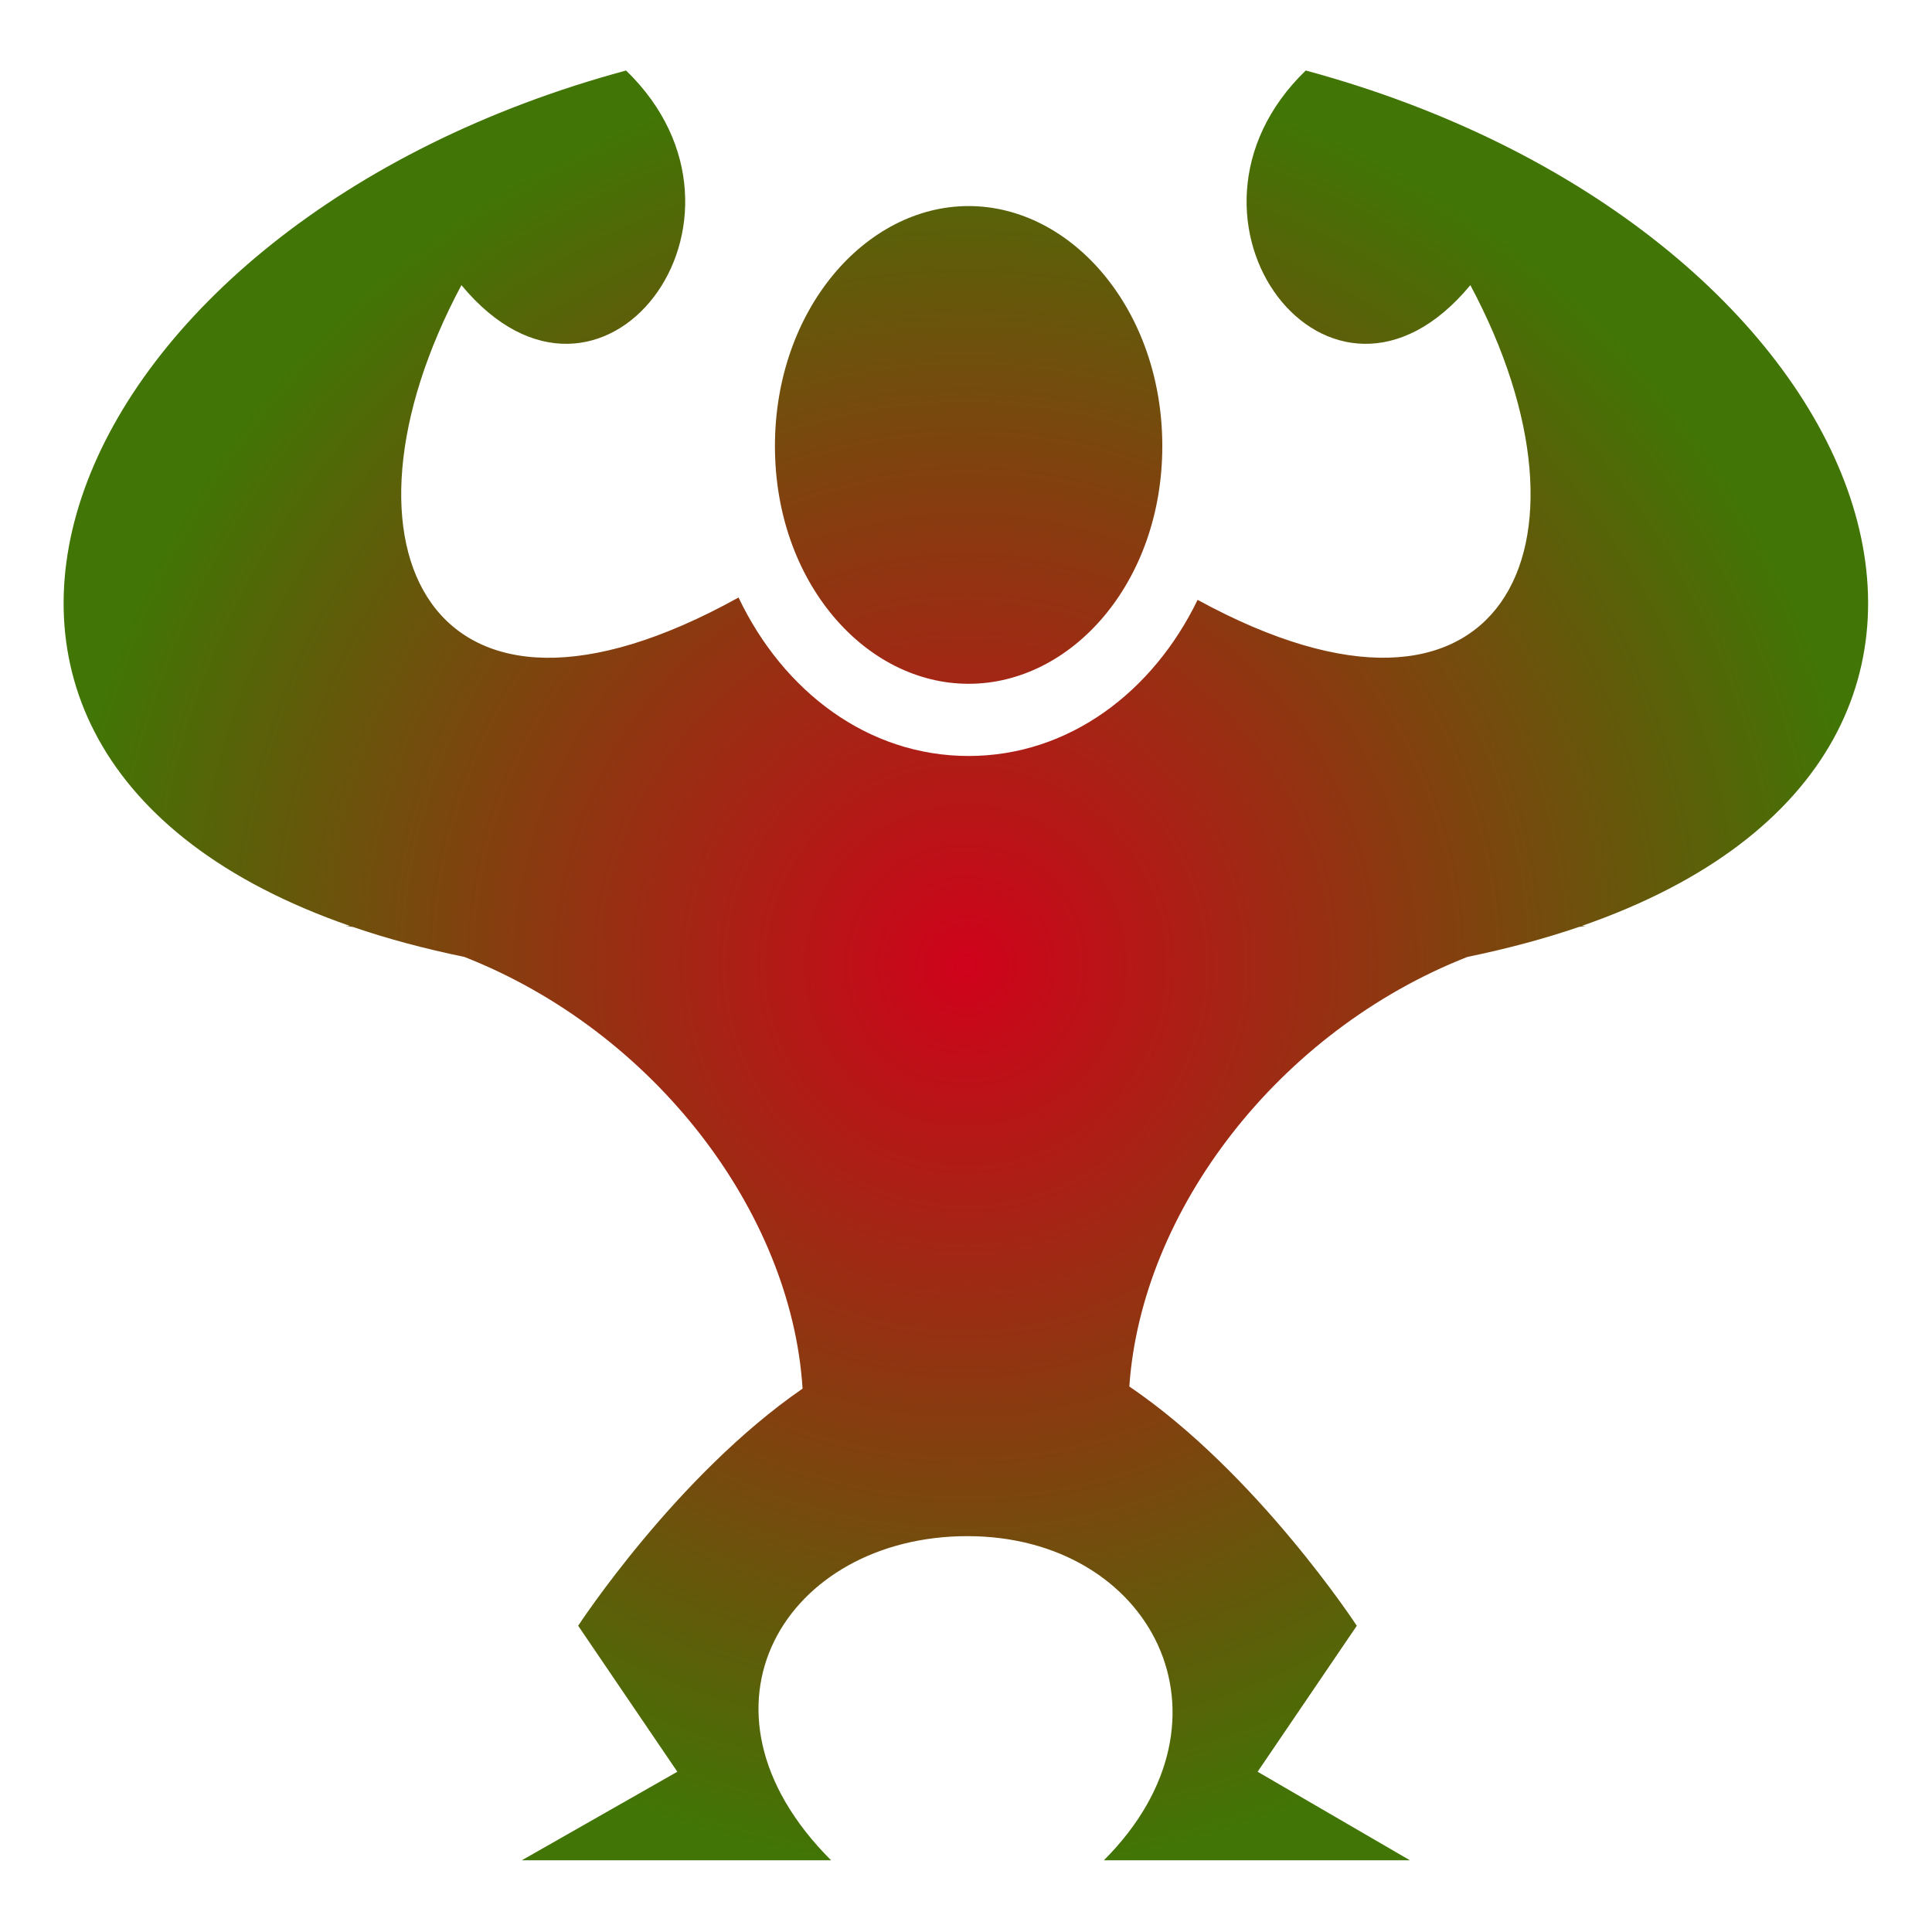
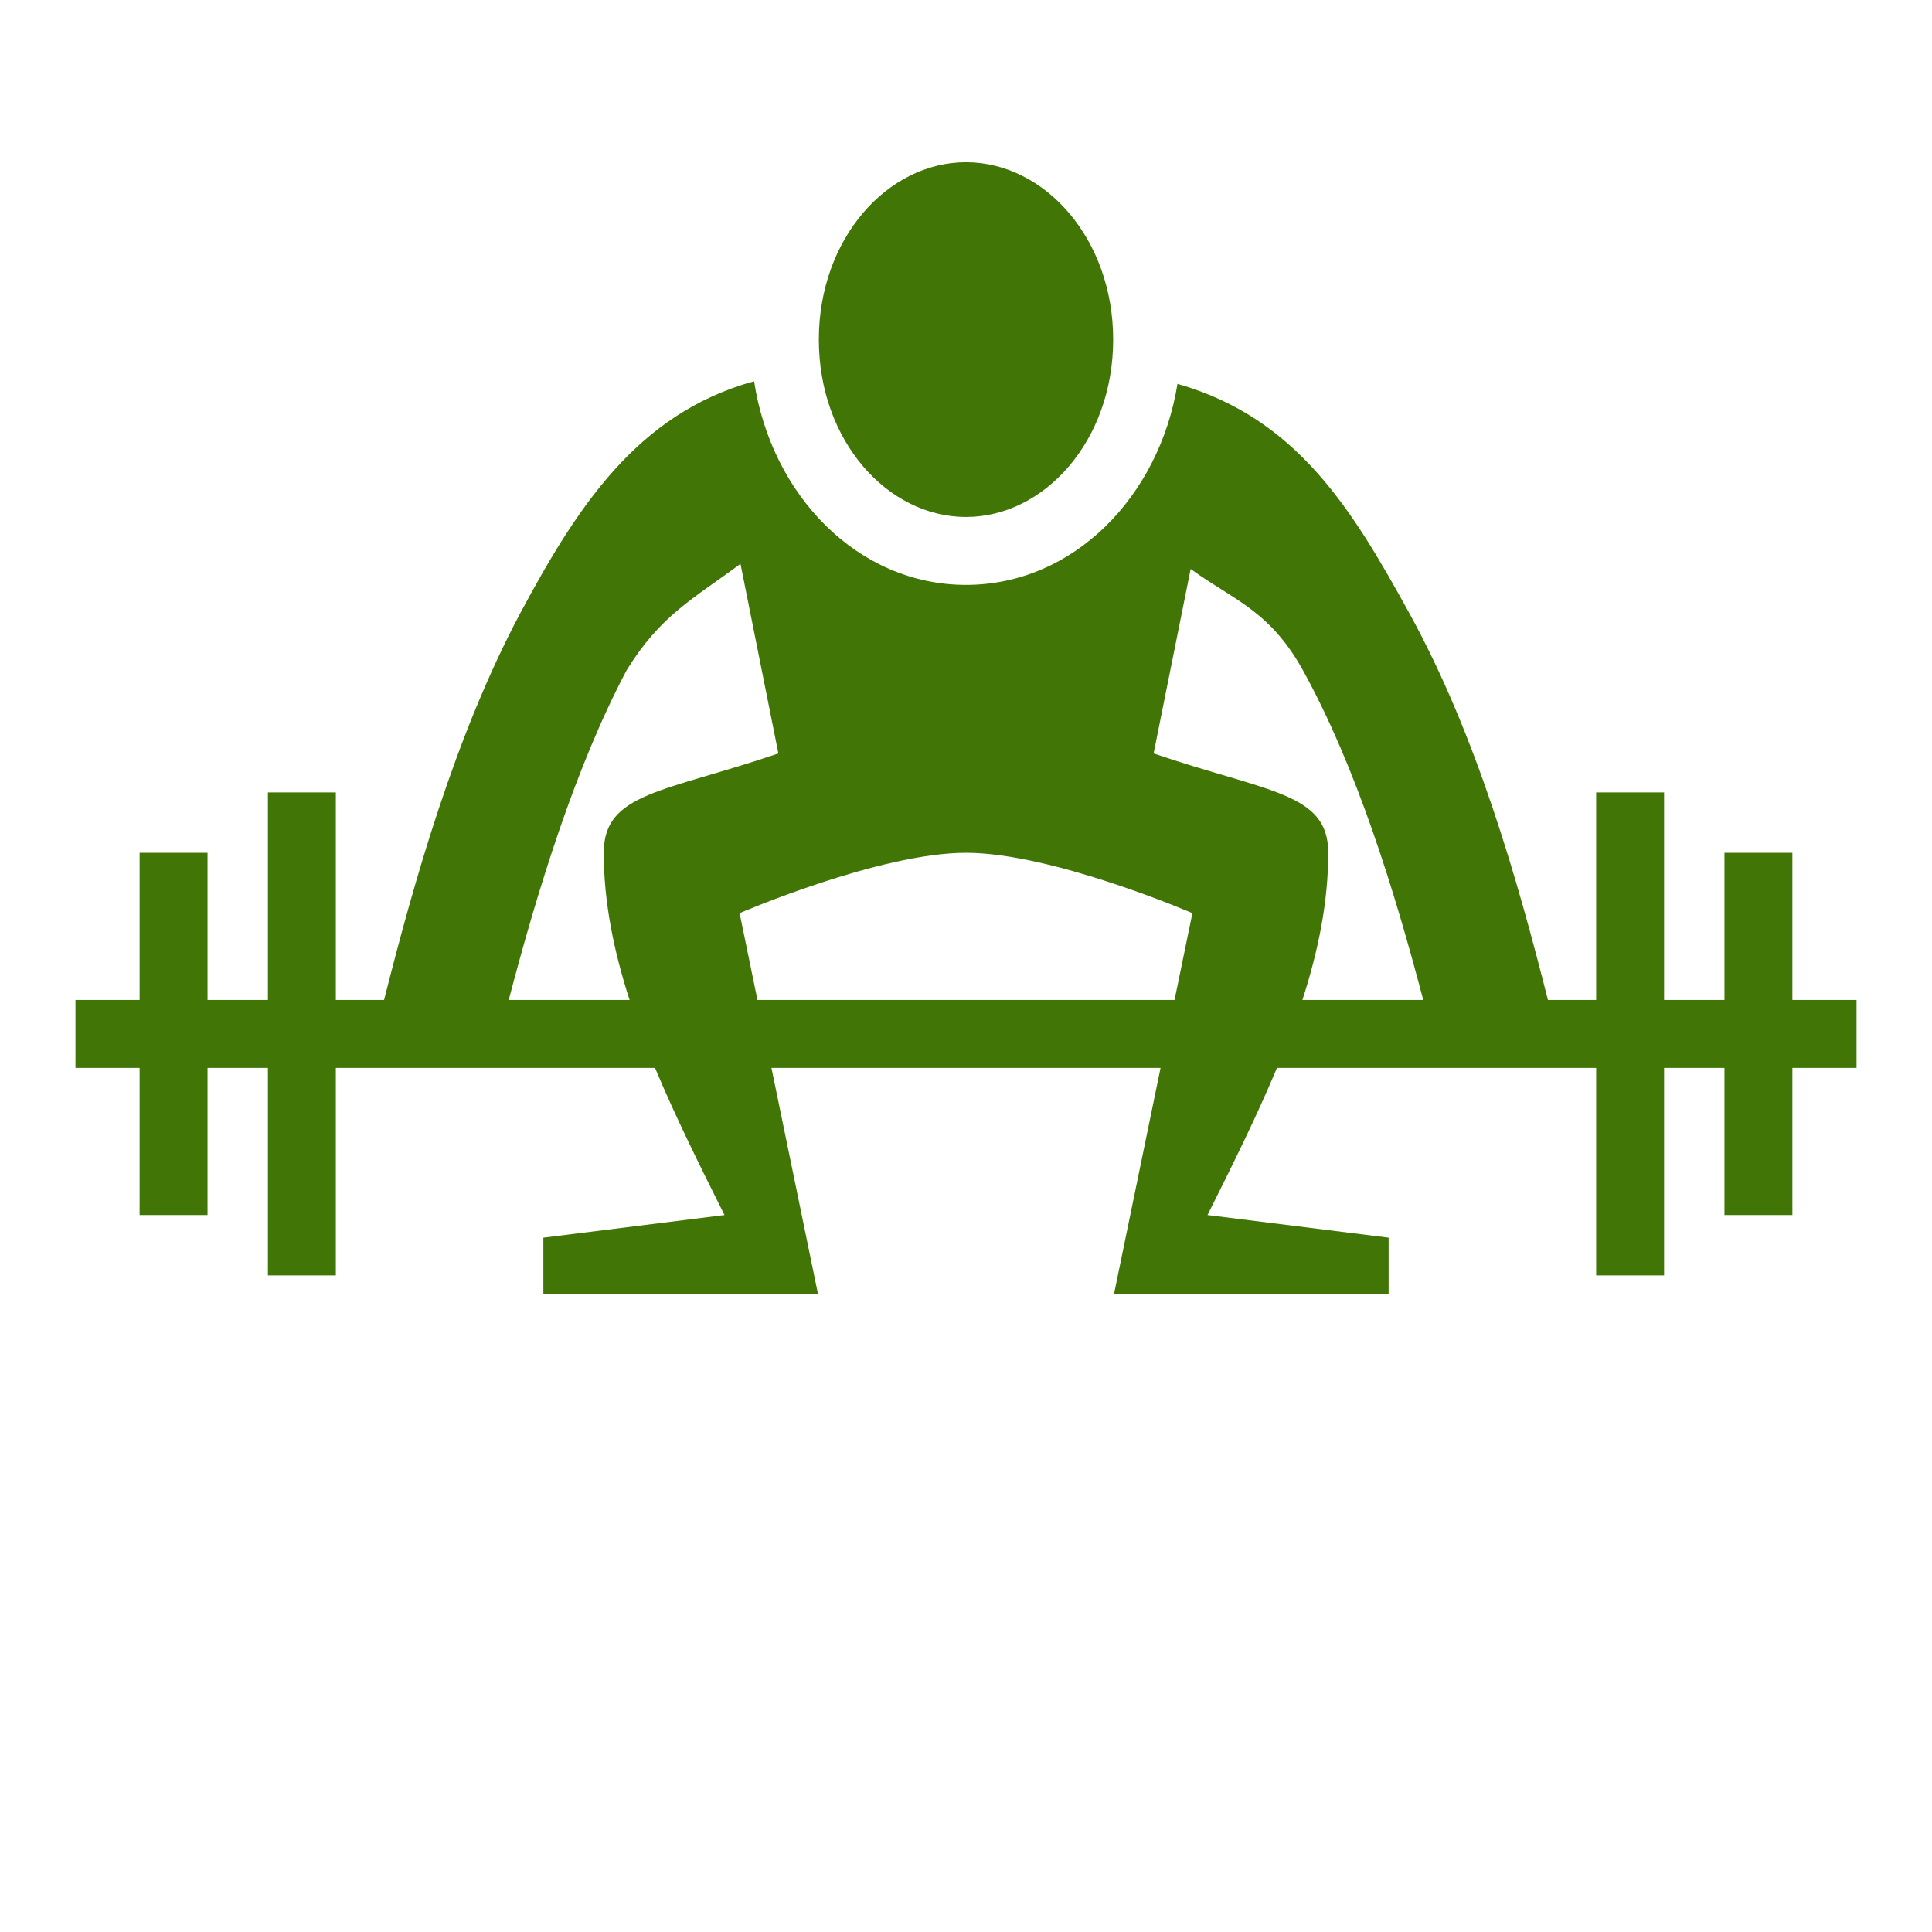
<svg xmlns="http://www.w3.org/2000/svg" viewBox="0 0 512 512" style="height: 512px; width: 512px;">
-   <defs>
-     <radialGradient id="lorc-muscle-up-gradient-1">
-       <stop offset="0%" stop-color="#d0021b" stop-opacity="1" />
-       <stop offset="100%" stop-color="#417505" stop-opacity="1" />
-     </radialGradient>
-   </defs>
-   <g class="" transform="translate(0,0)" style="">
-     <path d="M165.906 18.688C15.593 59.28-42.187 198.55 92.72 245.375h-1.095c.635.086 1.274.186 1.906.28 8.985 3.077 18.83 5.733 29.532 7.94C173.36 273.35 209.74 321.22 212.69 368c-33.514 23.096-59.47 62.844-59.47 62.844L179.5 469.53 138.28 493h81.97c-40.425-40.435-11.76-85.906 36.125-85.906 48.54 0 73.945 48.112 36.156 85.906h81.126l-40.375-23.47 26.283-38.686s-26.376-40.4-60.282-63.406c3.204-46.602 39.5-94.167 89.595-113.844 10.706-2.207 20.546-4.86 29.53-7.938.633-.095 1.273-.195 1.908-.28h-1.125c134.927-46.82 77.163-186.094-73.157-226.69-40.722 39.37 6.54 101.683 43.626 56.877 36.9 69.08 8.603 127.587-72.28 83.406-11.88 24.492-34.213 41.374-60.688 41.374-26.703 0-49.168-17.167-60.97-42-81.774 45.38-110.512-13.372-73.437-82.78 37.09 44.805 84.35-17.508 43.626-56.876zm90.79 35.92c-27.388 0-51.33 27.556-51.33 63.61 0 36.056 23.942 62.995 51.33 62.995 27.387 0 51.327-26.94 51.327-62.994 0-36.058-23.94-63.61-51.328-63.61z" fill="url(#lorc-muscle-up-gradient-1)" />
+   <g class="" transform="translate(0,-150)" style="">
+     <path d="M256 193c-20.835 0-39 20.24-39 47s18.165 47 39 47 39-20.24 39-47-18.165-47-39-47zm-56.154 58.045c-31.257 8.56-47.236 34.018-61.975 61.45-17.314 32.592-28.125 71.052-36.09 102.505H89v-55H71v55H55v-39H37v39H20v18h17v39h18v-39h16v55h18v-55h84.592c5.427 13 11.908 26 18.408 39l-48 6v15h72.79l-12.35-60h103.12l-12.35 60H368v-15l-48-6c6.5-13 12.98-26 18.408-39H423v55h18v-55h16v39h18v-39h17v-18h-17v-39h-18v39h-16v-55h-18v55h-12.78c-7.967-31.463-18.818-70.017-36.857-102.727-15.017-27.23-29.637-51.526-61.316-60.543C307.244 281.506 284.524 305 256 305c-28.743 0-51.593-23.856-56.154-53.955zm-3.608 48.385l10.04 50.24C176 360 160 360 160 376c0 13 2.64 26 6.85 39h-32.032c7.596-28.945 17.637-61.754 31.31-87.494 9.008-14.526 17.53-18.784 30.11-28.076zm119.3 1.35c11.32 8.253 20.97 10.93 29.804 26.947 14.136 25.632 24.233 58.35 31.836 87.273H345.15c4.21-13 6.85-26 6.85-39 0-16-16-16-46.28-26.33l9.817-48.89zM256 376c22.95 0 60 16 60 16l-4.734 23H200.734L196 392s37.05-16 60-16z" fill="#417505" fill-opacity="1" />
  </g>
</svg>
